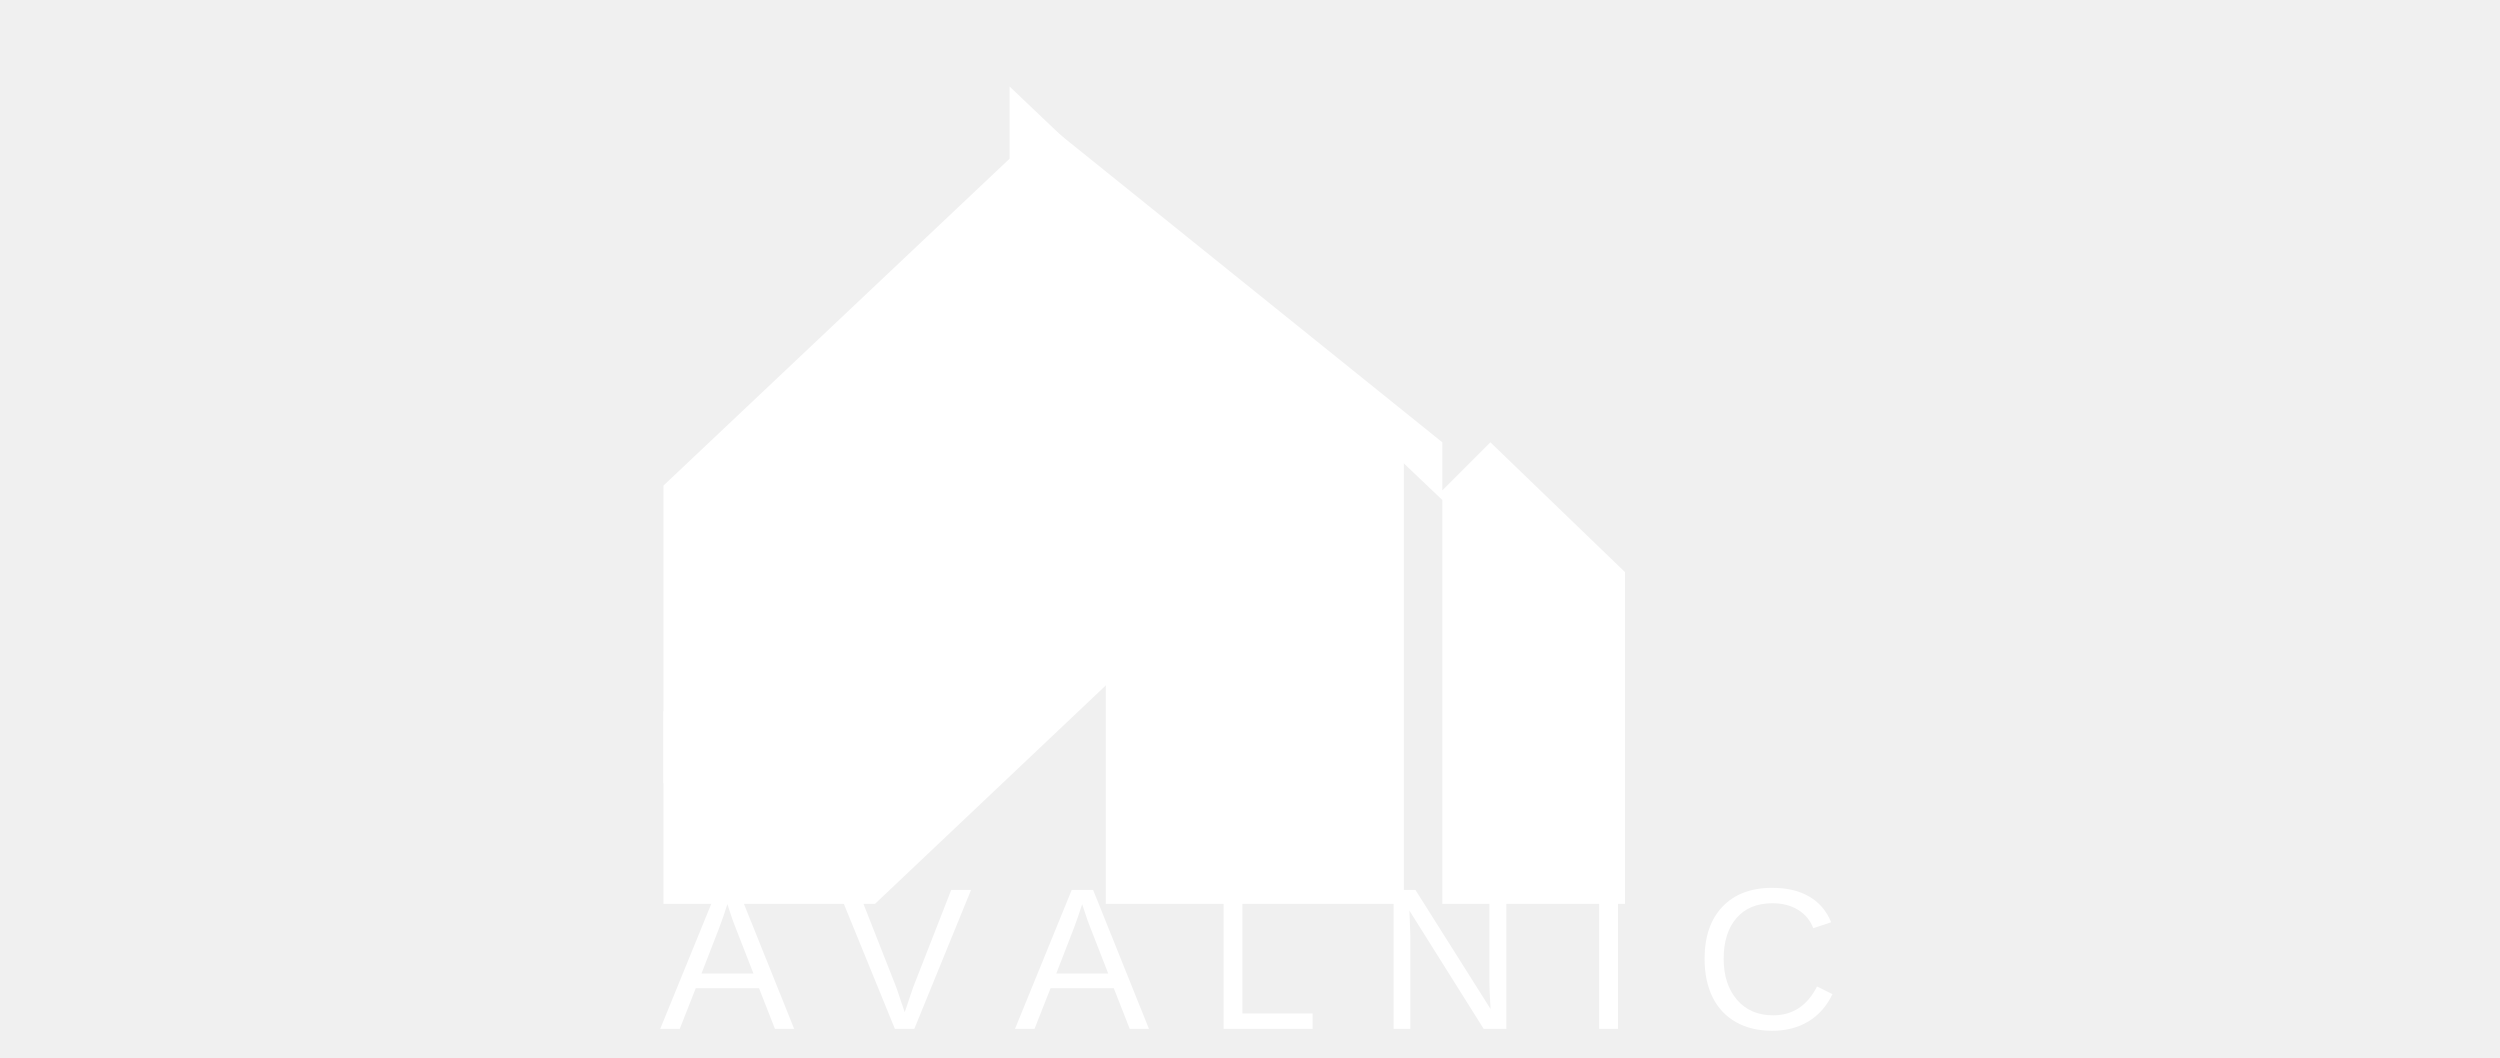
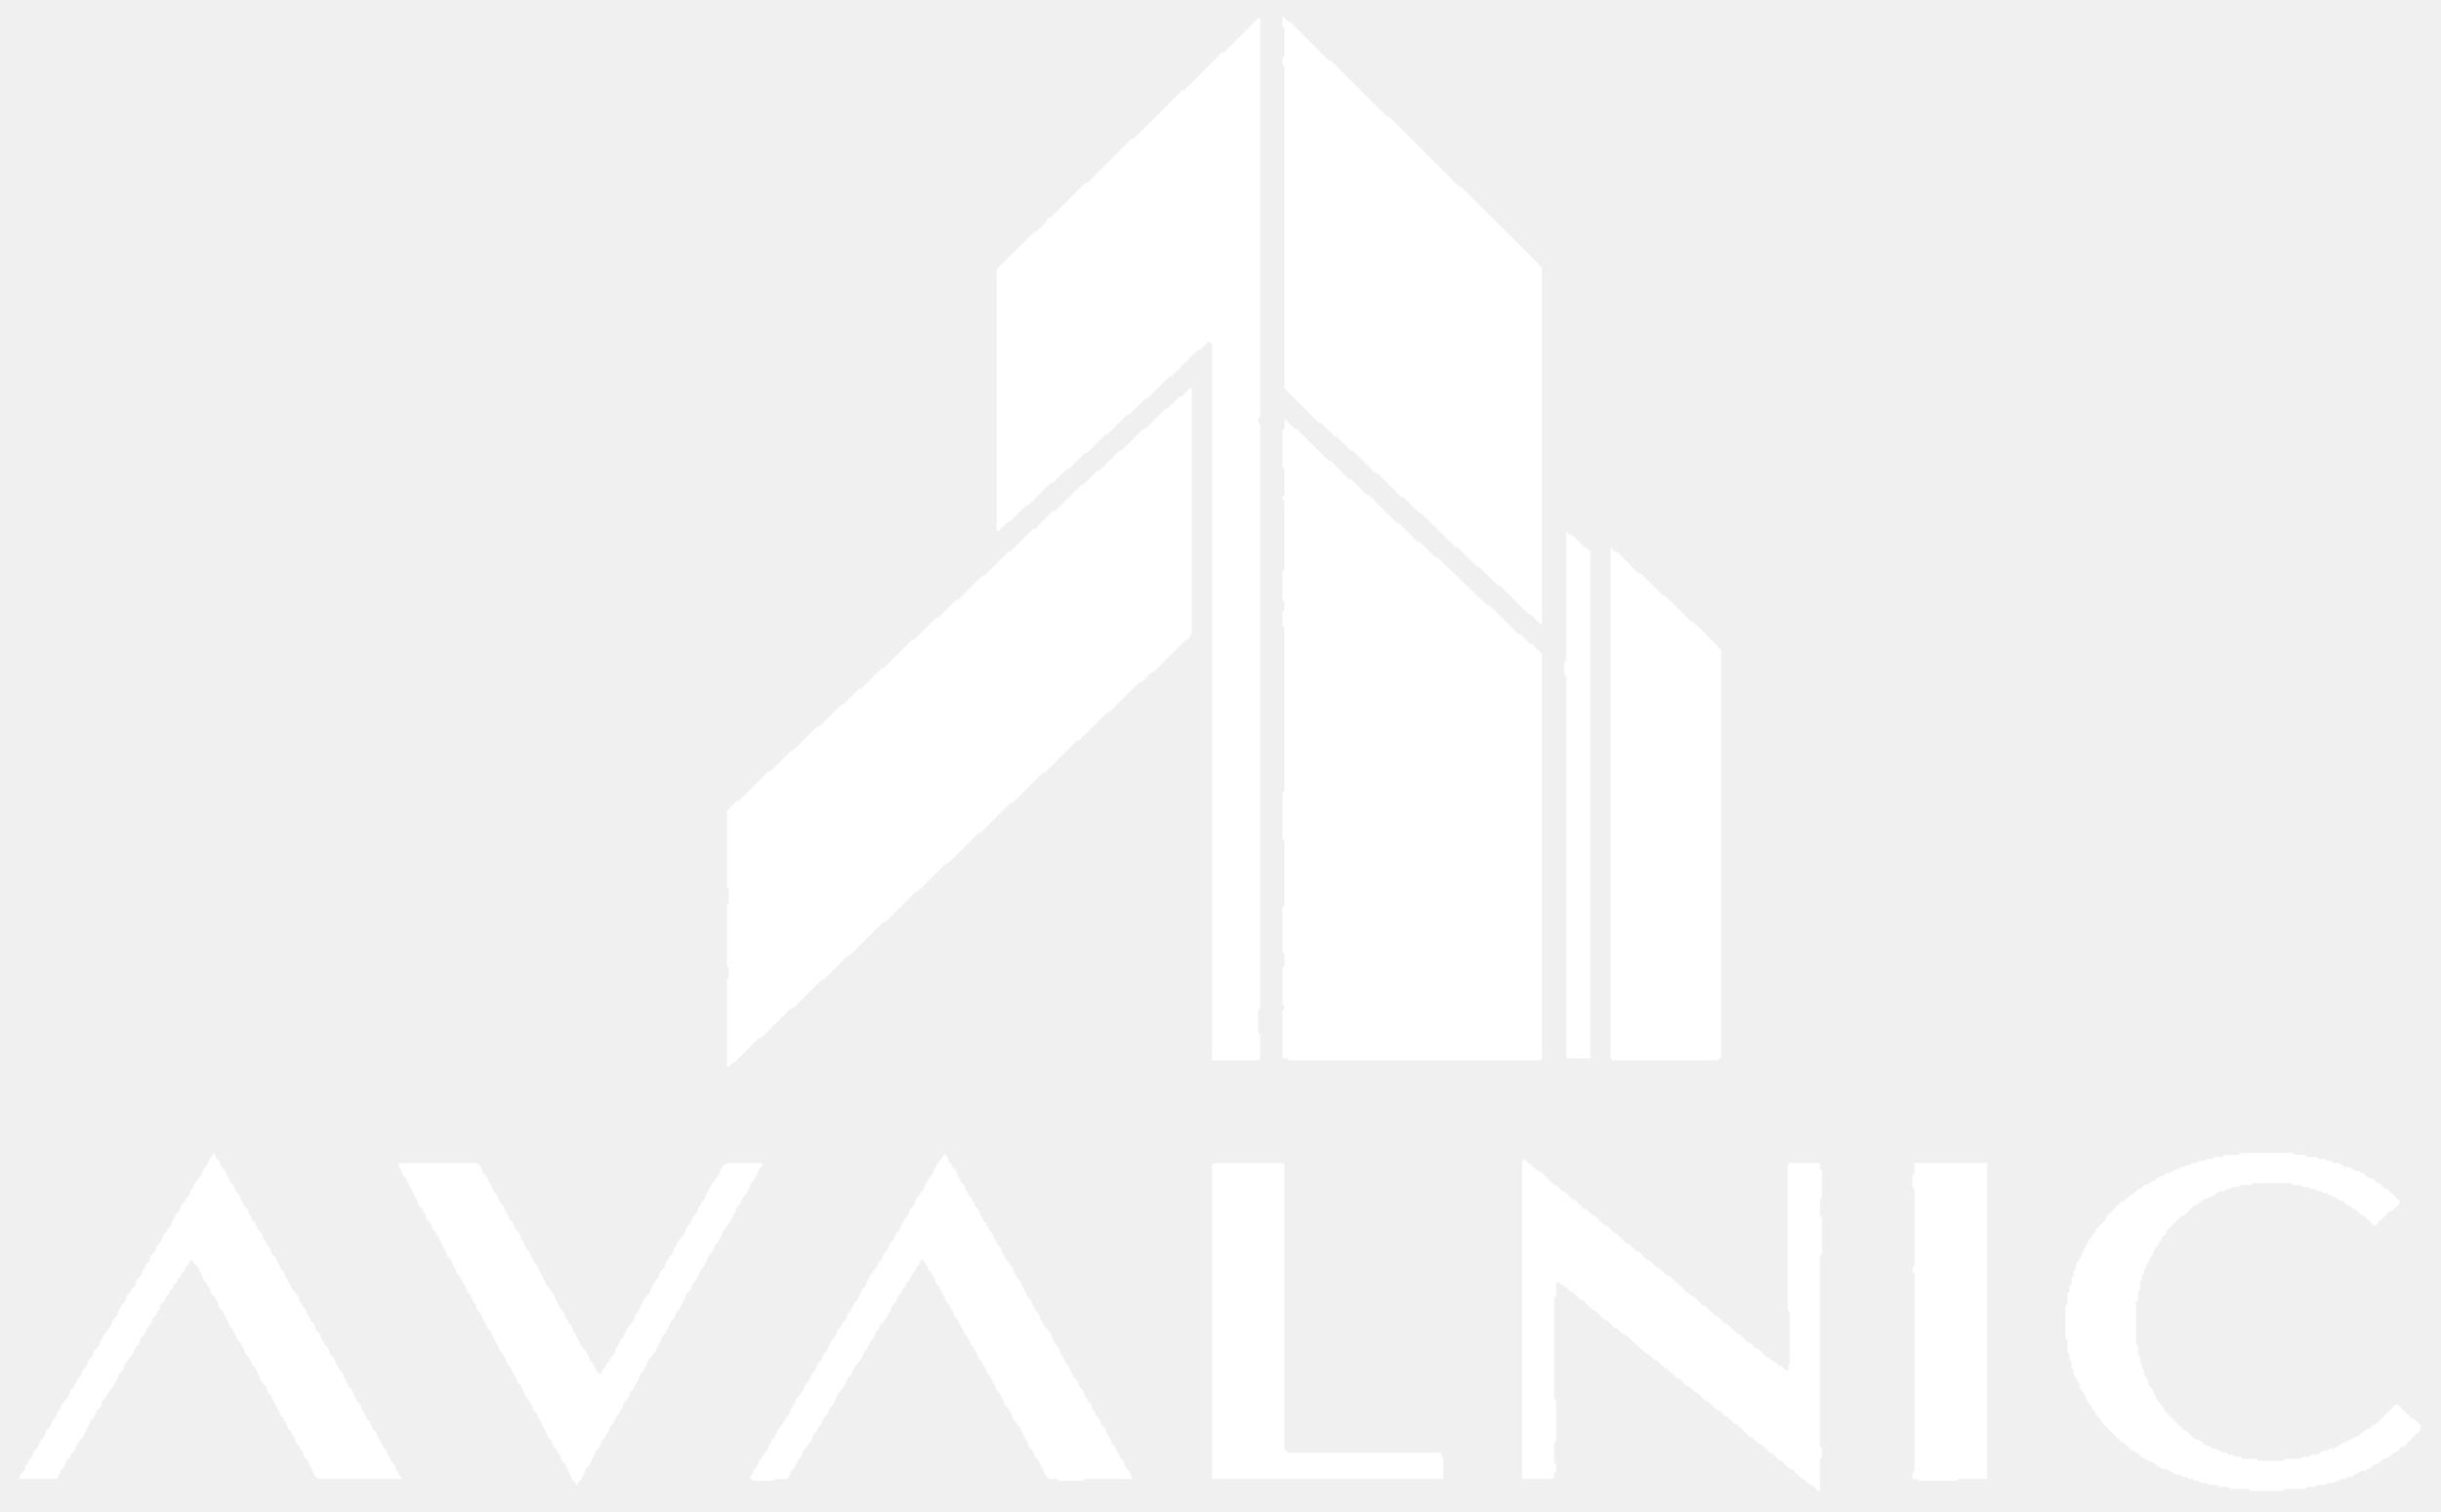
- <svg xmlns="http://www.w3.org/2000/svg" viewBox="0 0 520 220" role="img" aria-labelledby="title">
-   <g fill="#fff">
-     <path d="M210 18 292 96v92h-62v-74l-20-19-72 68v-62l72-68Z" />
-     <path d="M218 26 300 104v84h38v-69l-28-27-10 10v-10Z" />
-     <path d="M206 83 138 148v40h44l56-53v-80Z" />
+ <svg xmlns="http://www.w3.org/2000/svg" viewBox="0 0 1212 751" role="img" aria-labelledby="title" preserveAspectRatio="xMidYMid meet">
+   <g fill="#fff" fill-rule="evenodd">
+     <path d="M 951 578 L 951 583 L 950 584 L 950 590 L 951 591 L 951 629 L 950 630 L 950 632 L 951 633 L 951 731 L 950 732 L 950 735 L 952 735 L 953 736 L 972 736 L 973 735 L 987 735 L 987 578 Z M 603 578 L 602 579 L 602 735 L 717 735 L 717 725 L 716 724 L 716 722 L 640 722 L 638 720 L 638 579 L 637 578 Z M 378 578 L 361 578 L 360 579 L 359 579 L 359 580 L 358 581 L 357 584 L 353 589 L 353 590 L 352 591 L 352 592 L 351 593 L 350 596 L 348 598 L 348 599 L 347 600 L 346 603 L 344 605 L 344 606 L 343 607 L 343 608 L 341 610 L 340 613 L 336 618 L 336 619 L 335 620 L 334 623 L 332 625 L 332 626 L 331 627 L 330 630 L 328 632 L 327 635 L 325 637 L 325 638 L 324 639 L 323 642 L 319 647 L 319 648 L 318 649 L 318 650 L 317 651 L 317 652 L 316 653 L 315 656 L 311 661 L 311 662 L 310 663 L 310 664 L 308 666 L 308 667 L 307 668 L 307 669 L 306 670 L 305 673 L 303 675 L 303 676 L 301 678 L 301 679 L 299 681 L 299 682 L 298 683 L 296 681 L 296 680 L 295 679 L 295 678 L 293 676 L 292 673 L 288 668 L 288 667 L 287 666 L 287 665 L 286 664 L 286 663 L 285 662 L 284 659 L 282 657 L 282 656 L 281 655 L 280 652 L 278 650 L 278 649 L 277 648 L 277 647 L 276 646 L 275 643 L 271 638 L 271 637 L 270 636 L 270 635 L 269 634 L 269 633 L 268 632 L 267 629 L 265 627 L 265 626 L 264 625 L 263 622 L 261 620 L 261 619 L 260 618 L 260 617 L 259 616 L 258 613 L 256 611 L 255 608 L 253 606 L 253 605 L 252 604 L 252 603 L 251 602 L 250 599 L 248 597 L 247 594 L 245 592 L 245 591 L 244 590 L 244 589 L 243 588 L 242 585 L 240 583 L 239 580 L 237 578 L 198 578 L 198 580 L 199 581 L 200 584 L 202 586 L 202 587 L 203 588 L 203 589 L 204 590 L 204 591 L 205 592 L 205 593 L 206 594 L 206 595 L 207 596 L 208 599 L 210 601 L 210 602 L 211 603 L 212 606 L 214 608 L 215 611 L 217 613 L 217 614 L 218 615 L 218 616 L 219 617 L 219 618 L 220 619 L 220 620 L 221 621 L 222 624 L 224 626 L 224 627 L 225 628 L 225 629 L 226 630 L 227 633 L 229 635 L 229 636 L 230 637 L 230 638 L 231 639 L 232 642 L 234 644 L 234 645 L 235 646 L 235 647 L 236 648 L 237 651 L 239 653 L 239 654 L 240 655 L 240 656 L 241 657 L 242 660 L 244 662 L 244 663 L 245 664 L 245 665 L 246 666 L 246 667 L 247 668 L 248 671 L 250 673 L 250 674 L 251 675 L 252 678 L 254 680 L 254 681 L 255 682 L 255 683 L 256 684 L 257 687 L 259 689 L 259 690 L 260 691 L 261 694 L 263 696 L 263 697 L 264 698 L 265 701 L 267 703 L 267 704 L 268 705 L 268 706 L 269 707 L 269 708 L 270 709 L 270 710 L 271 711 L 272 714 L 274 716 L 275 719 L 277 721 L 277 722 L 278 723 L 279 726 L 281 728 L 281 729 L 282 730 L 282 731 L 283 732 L 284 735 L 286 737 L 286 738 L 287 738 L 287 737 L 289 735 L 289 734 L 290 733 L 291 730 L 293 728 L 293 727 L 294 726 L 294 725 L 295 724 L 296 721 L 298 719 L 299 716 L 301 714 L 301 713 L 302 712 L 303 709 L 305 707 L 305 706 L 306 705 L 306 704 L 308 702 L 308 701 L 309 700 L 310 697 L 312 695 L 313 692 L 315 690 L 315 689 L 316 688 L 316 687 L 317 686 L 318 683 L 320 681 L 320 680 L 321 679 L 322 676 L 326 671 L 326 670 L 327 669 L 327 668 L 328 667 L 329 664 L 331 662 L 331 661 L 332 660 L 333 657 L 335 655 L 336 652 L 338 650 L 338 649 L 339 648 L 339 647 L 340 646 L 341 643 L 343 641 L 344 638 L 346 636 L 346 635 L 347 634 L 348 631 L 350 629 L 350 628 L 351 627 L 352 624 L 354 622 L 355 619 L 357 617 L 357 616 L 358 615 L 359 612 L 363 607 L 363 606 L 364 605 L 364 604 L 365 603 L 366 600 L 368 598 L 368 597 L 369 596 L 369 595 L 371 593 L 371 592 L 372 591 L 373 588 L 375 586 L 375 585 L 376 584 L 377 581 L 379 579 Z M 757 576 L 756 577 L 756 735 L 772 735 L 772 732 L 773 731 L 773 728 L 772 727 L 772 717 L 773 716 L 773 696 L 772 695 L 772 645 L 773 644 L 773 638 L 774 637 L 776 639 L 777 639 L 780 642 L 781 642 L 785 646 L 786 646 L 791 651 L 792 651 L 797 656 L 798 656 L 802 660 L 803 660 L 806 663 L 807 663 L 818 673 L 819 673 L 822 676 L 823 676 L 827 680 L 828 680 L 833 685 L 834 685 L 838 689 L 839 689 L 842 692 L 843 692 L 847 696 L 848 696 L 853 701 L 854 701 L 857 704 L 858 704 L 862 708 L 863 708 L 869 714 L 870 714 L 874 718 L 875 718 L 879 722 L 880 722 L 884 726 L 885 726 L 889 730 L 890 730 L 895 735 L 896 735 L 899 738 L 900 738 L 903 741 L 904 741 L 904 725 L 905 724 L 905 720 L 904 719 L 904 624 L 905 623 L 905 605 L 904 604 L 904 596 L 905 595 L 905 582 L 904 581 L 904 578 L 889 578 L 888 579 L 888 651 L 889 652 L 889 678 L 888 679 L 889 680 L 888 681 L 887 681 L 885 679 L 884 679 L 882 677 L 881 677 L 879 675 L 878 675 L 873 670 L 872 670 L 869 667 L 868 667 L 864 663 L 863 663 L 858 658 L 857 658 L 853 654 L 852 654 L 847 649 L 846 649 L 841 644 L 840 644 L 829 634 L 828 634 L 824 630 L 823 630 L 819 626 L 818 626 L 814 622 L 813 622 L 809 618 L 808 618 L 803 613 L 802 613 L 798 609 L 797 609 L 792 604 L 791 604 L 788 601 L 787 601 L 782 596 L 781 596 L 777 592 L 776 592 L 773 589 L 772 589 L 765 582 L 764 582 Z M 1065 589 L 1063 591 L 1062 591 L 1059 594 L 1058 594 L 1055 597 L 1054 597 L 1046 605 L 1046 606 L 1041 611 L 1041 612 L 1037 617 L 1037 618 L 1036 619 L 1036 620 L 1035 621 L 1035 622 L 1034 623 L 1034 624 L 1031 629 L 1031 631 L 1030 632 L 1030 634 L 1029 635 L 1029 638 L 1028 639 L 1028 642 L 1027 643 L 1027 648 L 1026 649 L 1026 665 L 1027 666 L 1027 672 L 1028 673 L 1028 676 L 1029 677 L 1029 680 L 1030 681 L 1030 683 L 1033 688 L 1033 690 L 1035 692 L 1035 693 L 1036 694 L 1037 697 L 1039 699 L 1039 700 L 1041 702 L 1041 703 L 1044 706 L 1044 707 L 1054 717 L 1055 717 L 1059 721 L 1060 721 L 1065 725 L 1066 725 L 1067 726 L 1070 727 L 1072 729 L 1073 729 L 1074 730 L 1076 730 L 1081 733 L 1083 733 L 1084 734 L 1086 734 L 1087 735 L 1089 735 L 1090 736 L 1092 736 L 1093 737 L 1096 737 L 1097 738 L 1101 738 L 1102 739 L 1107 739 L 1108 740 L 1117 740 L 1118 741 L 1134 741 L 1135 740 L 1145 740 L 1146 739 L 1150 739 L 1151 738 L 1155 738 L 1156 737 L 1159 737 L 1160 736 L 1162 736 L 1163 735 L 1165 735 L 1166 734 L 1168 734 L 1173 731 L 1175 731 L 1176 730 L 1177 730 L 1179 728 L 1182 727 L 1184 725 L 1185 725 L 1186 724 L 1187 724 L 1189 722 L 1190 722 L 1193 719 L 1194 719 L 1202 711 L 1202 710 L 1203 709 L 1199 705 L 1198 705 L 1191 698 L 1190 698 L 1180 708 L 1179 708 L 1177 710 L 1176 710 L 1171 714 L 1170 714 L 1169 715 L 1168 715 L 1167 716 L 1166 716 L 1165 717 L 1164 717 L 1159 720 L 1157 720 L 1156 721 L 1154 721 L 1151 723 L 1148 723 L 1147 724 L 1144 724 L 1143 725 L 1135 725 L 1134 726 L 1122 726 L 1121 725 L 1114 725 L 1113 724 L 1110 724 L 1109 723 L 1107 723 L 1106 722 L 1104 722 L 1101 720 L 1099 720 L 1098 719 L 1095 718 L 1093 716 L 1090 715 L 1086 711 L 1085 711 L 1075 701 L 1075 700 L 1071 695 L 1071 694 L 1070 693 L 1069 690 L 1067 688 L 1067 686 L 1065 683 L 1065 681 L 1064 680 L 1064 678 L 1063 677 L 1063 674 L 1062 673 L 1062 669 L 1061 668 L 1061 647 L 1062 646 L 1062 642 L 1063 641 L 1063 637 L 1064 636 L 1064 634 L 1065 633 L 1065 631 L 1066 630 L 1066 629 L 1067 628 L 1067 627 L 1068 626 L 1068 625 L 1069 624 L 1070 621 L 1072 619 L 1072 618 L 1074 616 L 1074 615 L 1076 613 L 1076 612 L 1084 604 L 1085 604 L 1090 599 L 1091 599 L 1093 597 L 1094 597 L 1095 596 L 1096 596 L 1097 595 L 1098 595 L 1103 592 L 1105 592 L 1106 591 L 1108 591 L 1109 590 L 1112 590 L 1113 589 L 1118 589 L 1119 588 L 1138 588 L 1139 589 L 1143 589 L 1144 590 L 1147 590 L 1148 591 L 1150 591 L 1151 592 L 1153 592 L 1154 593 L 1156 593 L 1157 594 L 1158 594 L 1159 595 L 1160 595 L 1161 596 L 1164 597 L 1166 599 L 1167 599 L 1169 601 L 1170 601 L 1173 604 L 1174 604 L 1179 609 L 1180 609 L 1187 602 L 1188 602 L 1192 598 L 1192 597 L 1186 591 L 1185 591 L 1182 588 L 1181 588 L 1179 586 L 1176 585 L 1174 583 L 1173 583 L 1172 582 L 1170 582 L 1167 580 L 1165 580 L 1162 578 L 1159 578 L 1158 577 L 1156 577 L 1155 576 L 1152 576 L 1151 575 L 1146 575 L 1145 574 L 1140 574 L 1139 573 L 1113 573 L 1112 574 L 1105 574 L 1104 575 L 1100 575 L 1099 576 L 1096 576 L 1095 577 L 1092 577 L 1091 578 L 1089 578 L 1088 579 L 1086 579 L 1085 580 L 1083 580 L 1082 581 L 1081 581 L 1078 583 L 1076 583 L 1075 584 L 1072 585 L 1070 587 L 1069 587 L 1068 588 Z M 563 735 L 562 734 L 561 731 L 559 729 L 558 726 L 556 724 L 556 723 L 555 722 L 554 719 L 552 717 L 552 716 L 551 715 L 551 714 L 550 713 L 549 710 L 547 708 L 546 705 L 544 703 L 544 702 L 543 701 L 542 698 L 540 696 L 540 695 L 539 694 L 538 691 L 536 689 L 535 686 L 533 684 L 533 683 L 532 682 L 531 679 L 529 677 L 529 676 L 528 675 L 528 674 L 527 673 L 526 670 L 524 668 L 524 667 L 523 666 L 522 663 L 518 658 L 518 657 L 517 656 L 516 653 L 514 651 L 514 650 L 513 649 L 512 646 L 510 644 L 510 643 L 509 642 L 509 641 L 508 640 L 507 637 L 505 635 L 505 634 L 504 633 L 503 630 L 499 625 L 499 624 L 498 623 L 497 620 L 495 618 L 495 617 L 494 616 L 493 613 L 491 611 L 491 610 L 490 609 L 490 608 L 488 606 L 488 605 L 487 604 L 486 601 L 484 599 L 484 598 L 483 597 L 483 596 L 481 594 L 481 593 L 480 592 L 479 589 L 477 587 L 477 586 L 476 585 L 475 582 L 473 580 L 473 579 L 471 577 L 471 576 L 469 573 L 469 574 L 465 579 L 465 580 L 464 581 L 463 584 L 461 586 L 461 587 L 460 588 L 459 591 L 455 596 L 454 599 L 452 601 L 451 604 L 449 606 L 449 607 L 448 608 L 447 611 L 445 613 L 444 616 L 442 618 L 441 621 L 439 623 L 438 626 L 436 628 L 436 629 L 432 634 L 432 635 L 431 636 L 430 639 L 428 641 L 428 642 L 427 643 L 426 646 L 424 648 L 424 649 L 423 650 L 423 651 L 421 653 L 420 656 L 418 658 L 418 659 L 416 661 L 415 664 L 413 666 L 413 667 L 412 668 L 411 671 L 409 673 L 408 676 L 406 678 L 405 681 L 403 683 L 403 684 L 402 685 L 402 686 L 400 688 L 399 691 L 395 696 L 395 697 L 394 698 L 394 699 L 393 700 L 392 703 L 390 705 L 390 706 L 386 711 L 386 712 L 385 713 L 385 714 L 383 716 L 383 717 L 382 718 L 381 721 L 377 726 L 376 729 L 374 731 L 374 732 L 372 735 L 373 735 L 374 736 L 384 736 L 385 735 L 391 735 L 392 734 L 393 731 L 395 729 L 395 728 L 396 727 L 396 726 L 398 724 L 399 721 L 403 716 L 404 713 L 406 711 L 406 710 L 408 708 L 409 705 L 411 703 L 412 700 L 414 698 L 414 697 L 415 696 L 416 693 L 420 688 L 421 685 L 423 683 L 424 680 L 428 675 L 429 672 L 431 670 L 431 669 L 432 668 L 432 667 L 434 665 L 435 662 L 437 660 L 437 659 L 441 654 L 441 653 L 442 652 L 443 649 L 445 647 L 446 644 L 448 642 L 448 641 L 450 639 L 450 638 L 452 636 L 453 633 L 455 631 L 455 630 L 457 628 L 457 627 L 458 626 L 460 628 L 460 629 L 461 630 L 461 631 L 463 633 L 463 634 L 464 635 L 465 638 L 467 640 L 467 641 L 468 642 L 468 643 L 469 644 L 470 647 L 472 649 L 472 650 L 473 651 L 474 654 L 476 656 L 476 657 L 477 658 L 477 659 L 478 660 L 479 663 L 481 665 L 481 666 L 482 667 L 482 668 L 484 670 L 484 671 L 485 672 L 486 675 L 488 677 L 488 678 L 489 679 L 490 682 L 492 684 L 492 685 L 493 686 L 493 687 L 494 688 L 495 691 L 497 693 L 497 694 L 498 695 L 499 698 L 501 700 L 501 701 L 502 702 L 503 705 L 507 710 L 507 711 L 508 712 L 508 713 L 509 714 L 509 715 L 510 716 L 511 719 L 513 721 L 514 724 L 516 726 L 516 727 L 517 728 L 517 729 L 518 730 L 519 733 L 521 735 L 525 735 L 526 736 L 538 736 L 539 735 Z M 200 735 L 198 733 L 198 732 L 197 731 L 196 728 L 194 726 L 194 725 L 193 724 L 192 721 L 190 719 L 190 718 L 189 717 L 189 716 L 188 715 L 187 712 L 185 710 L 184 707 L 182 705 L 182 704 L 181 703 L 181 702 L 180 701 L 179 698 L 177 696 L 177 695 L 176 694 L 175 691 L 173 689 L 173 688 L 172 687 L 172 686 L 171 685 L 170 682 L 168 680 L 168 679 L 167 678 L 166 675 L 164 673 L 163 670 L 161 668 L 161 667 L 160 666 L 159 663 L 157 661 L 156 658 L 154 656 L 154 655 L 153 654 L 152 651 L 150 649 L 150 648 L 149 647 L 148 644 L 144 639 L 144 638 L 143 637 L 143 636 L 142 635 L 141 632 L 139 630 L 139 629 L 138 628 L 137 625 L 135 623 L 134 620 L 132 618 L 132 617 L 131 616 L 130 613 L 128 611 L 128 610 L 127 609 L 127 608 L 125 606 L 125 605 L 124 604 L 123 601 L 121 599 L 121 598 L 120 597 L 119 594 L 117 592 L 117 591 L 116 590 L 116 589 L 114 587 L 114 586 L 113 585 L 112 582 L 110 580 L 109 577 L 107 575 L 107 574 L 106 573 L 106 574 L 104 576 L 103 579 L 101 581 L 100 584 L 96 589 L 96 590 L 95 591 L 94 594 L 92 596 L 92 597 L 90 599 L 89 602 L 87 604 L 87 605 L 86 606 L 85 609 L 81 614 L 80 617 L 78 619 L 77 622 L 75 624 L 74 627 L 72 629 L 72 630 L 71 631 L 70 634 L 68 636 L 67 639 L 65 641 L 65 642 L 63 644 L 62 647 L 60 649 L 60 650 L 59 651 L 58 654 L 56 656 L 55 659 L 51 664 L 51 665 L 50 666 L 49 669 L 47 671 L 46 674 L 44 676 L 43 679 L 41 681 L 40 684 L 38 686 L 38 687 L 37 688 L 37 689 L 35 691 L 34 694 L 30 699 L 30 700 L 29 701 L 28 704 L 26 706 L 25 709 L 23 711 L 22 714 L 20 716 L 19 719 L 17 721 L 16 724 L 14 726 L 14 727 L 13 728 L 12 731 L 10 733 L 10 734 L 9 735 L 28 735 L 29 734 L 29 733 L 30 732 L 30 731 L 32 729 L 33 726 L 35 724 L 35 723 L 37 721 L 38 718 L 42 713 L 42 712 L 43 711 L 43 710 L 44 709 L 45 706 L 47 704 L 47 703 L 48 702 L 48 701 L 50 699 L 51 696 L 53 694 L 53 693 L 57 688 L 57 687 L 58 686 L 59 683 L 61 681 L 62 678 L 66 673 L 67 670 L 69 668 L 70 665 L 72 663 L 73 660 L 75 658 L 76 655 L 78 653 L 78 652 L 79 651 L 80 648 L 82 646 L 82 645 L 84 643 L 84 642 L 86 640 L 86 639 L 88 637 L 88 636 L 90 634 L 90 633 L 92 631 L 92 630 L 94 628 L 94 627 L 95 626 L 99 631 L 99 632 L 100 633 L 101 636 L 103 638 L 103 639 L 104 640 L 105 643 L 107 645 L 107 646 L 108 647 L 109 650 L 111 652 L 111 653 L 112 654 L 112 655 L 113 656 L 114 659 L 116 661 L 116 662 L 117 663 L 118 666 L 120 668 L 120 669 L 121 670 L 122 673 L 124 675 L 125 678 L 127 680 L 127 681 L 128 682 L 128 683 L 129 684 L 130 687 L 132 689 L 133 692 L 135 694 L 135 695 L 136 696 L 136 697 L 137 698 L 137 699 L 138 700 L 139 703 L 141 705 L 141 706 L 142 707 L 143 710 L 145 712 L 145 713 L 146 714 L 147 717 L 149 719 L 149 720 L 150 721 L 151 724 L 153 726 L 153 727 L 154 728 L 154 729 L 155 730 L 156 733 L 158 735 Z M 800 272 L 800 526 L 801 527 L 853 527 L 854 526 L 855 526 L 855 323 L 841 309 L 840 309 L 827 296 L 826 296 L 815 285 L 814 285 L 803 274 L 802 274 Z M 778 264 L 778 328 L 777 329 L 777 335 L 778 336 L 778 526 L 790 526 L 790 274 L 788 272 L 787 272 L 781 266 L 780 266 Z M 638 208 L 638 213 L 637 214 L 637 232 L 638 233 L 638 246 L 637 247 L 637 248 L 638 249 L 638 283 L 637 284 L 637 298 L 638 299 L 638 303 L 637 304 L 637 311 L 638 312 L 638 393 L 637 394 L 637 417 L 638 418 L 638 450 L 637 451 L 637 473 L 638 474 L 638 480 L 637 481 L 637 499 L 638 500 L 638 501 L 637 502 L 637 526 L 639 526 L 640 527 L 765 527 L 766 526 L 766 325 L 761 320 L 760 320 L 755 315 L 754 315 L 740 301 L 739 301 L 714 277 L 713 277 L 705 269 L 704 269 L 695 260 L 694 260 L 680 246 L 679 246 L 671 238 L 670 238 L 661 229 L 660 229 L 644 213 L 643 213 Z M 592 193 L 591 193 L 587 197 L 586 197 L 580 203 L 579 203 L 569 213 L 568 213 L 557 224 L 556 224 L 546 234 L 545 234 L 538 241 L 537 241 L 524 254 L 523 254 L 514 263 L 513 263 L 502 274 L 501 274 L 489 286 L 488 286 L 476 298 L 475 298 L 466 307 L 465 307 L 454 318 L 453 318 L 439 332 L 438 332 L 428 342 L 427 342 L 419 350 L 418 350 L 407 361 L 406 361 L 394 373 L 393 373 L 383 383 L 382 383 L 367 398 L 366 398 L 361 403 L 361 441 L 362 442 L 362 449 L 361 450 L 361 480 L 362 481 L 362 486 L 361 487 L 361 530 L 362 530 L 364 528 L 365 528 L 377 516 L 378 516 L 393 501 L 394 501 L 408 487 L 409 487 L 421 475 L 422 475 L 439 458 L 440 458 L 455 443 L 456 443 L 470 429 L 471 429 L 486 414 L 487 414 L 502 399 L 503 399 L 518 384 L 519 384 L 535 368 L 536 368 L 550 354 L 551 354 L 566 339 L 567 339 L 572 334 L 573 334 L 589 318 L 590 318 L 591 317 L 591 316 L 592 315 Z M 626 9 L 625 9 L 608 26 L 607 26 L 588 45 L 587 45 L 563 69 L 562 69 L 540 91 L 539 91 L 522 108 L 521 108 L 520 109 L 520 110 L 515 115 L 514 115 L 495 134 L 495 264 L 496 264 L 501 259 L 502 259 L 510 251 L 511 251 L 522 240 L 523 240 L 530 233 L 531 233 L 539 225 L 540 225 L 549 216 L 550 216 L 560 206 L 561 206 L 569 198 L 570 198 L 581 187 L 582 187 L 595 174 L 596 174 L 600 170 L 601 170 L 602 171 L 602 527 L 625 527 L 626 526 L 626 514 L 625 513 L 625 502 L 626 501 L 626 211 L 625 210 L 625 208 L 626 207 Z M 637 8 L 637 13 L 638 14 L 638 28 L 637 29 L 637 32 L 638 33 L 638 193 L 655 210 L 656 210 L 663 217 L 664 217 L 671 224 L 672 224 L 683 235 L 684 235 L 696 247 L 697 247 L 705 255 L 706 255 L 723 272 L 724 272 L 734 282 L 735 282 L 744 291 L 745 291 L 759 305 L 760 305 L 765 310 L 766 310 L 766 133 L 726 93 L 725 93 L 690 58 L 689 58 L 661 30 L 660 30 L 641 11 L 640 11 Z" />
  </g>
-   <text x="260" y="214" fill="#fff" text-anchor="middle" font-family="Arial, Helvetica, sans-serif" font-size="42" font-weight="300" letter-spacing="12">AVALNIC</text>
</svg>
